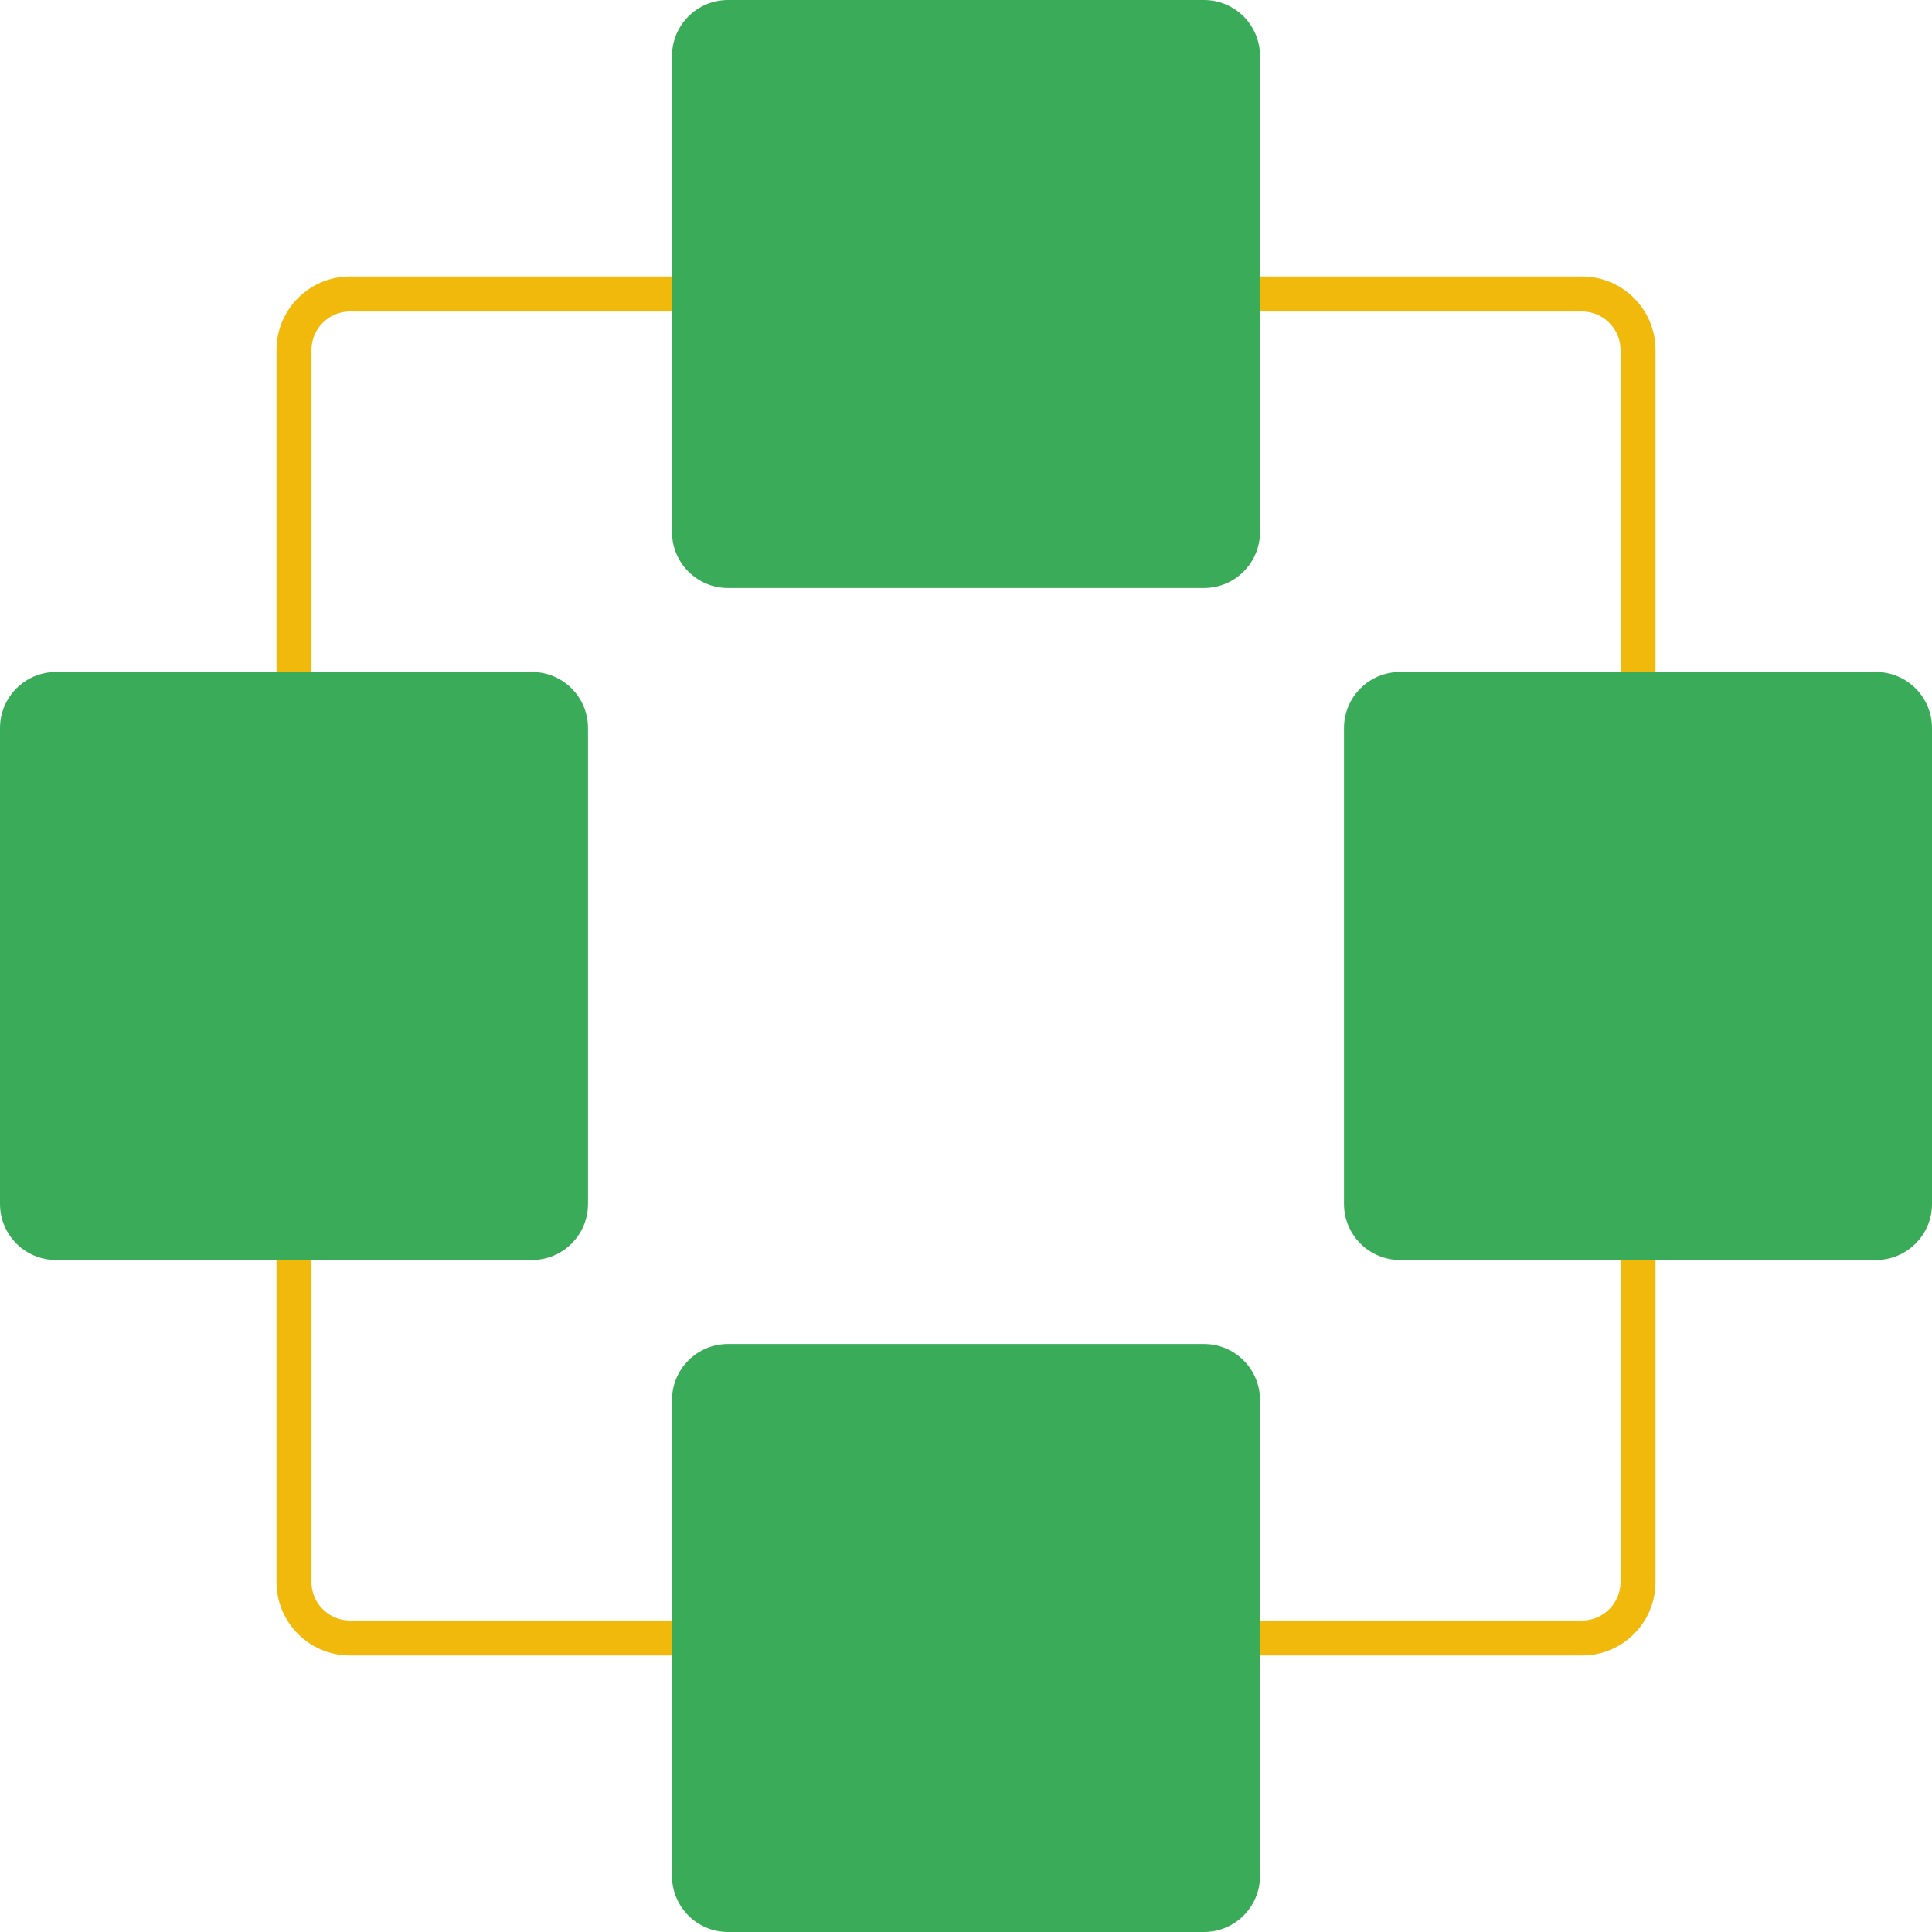
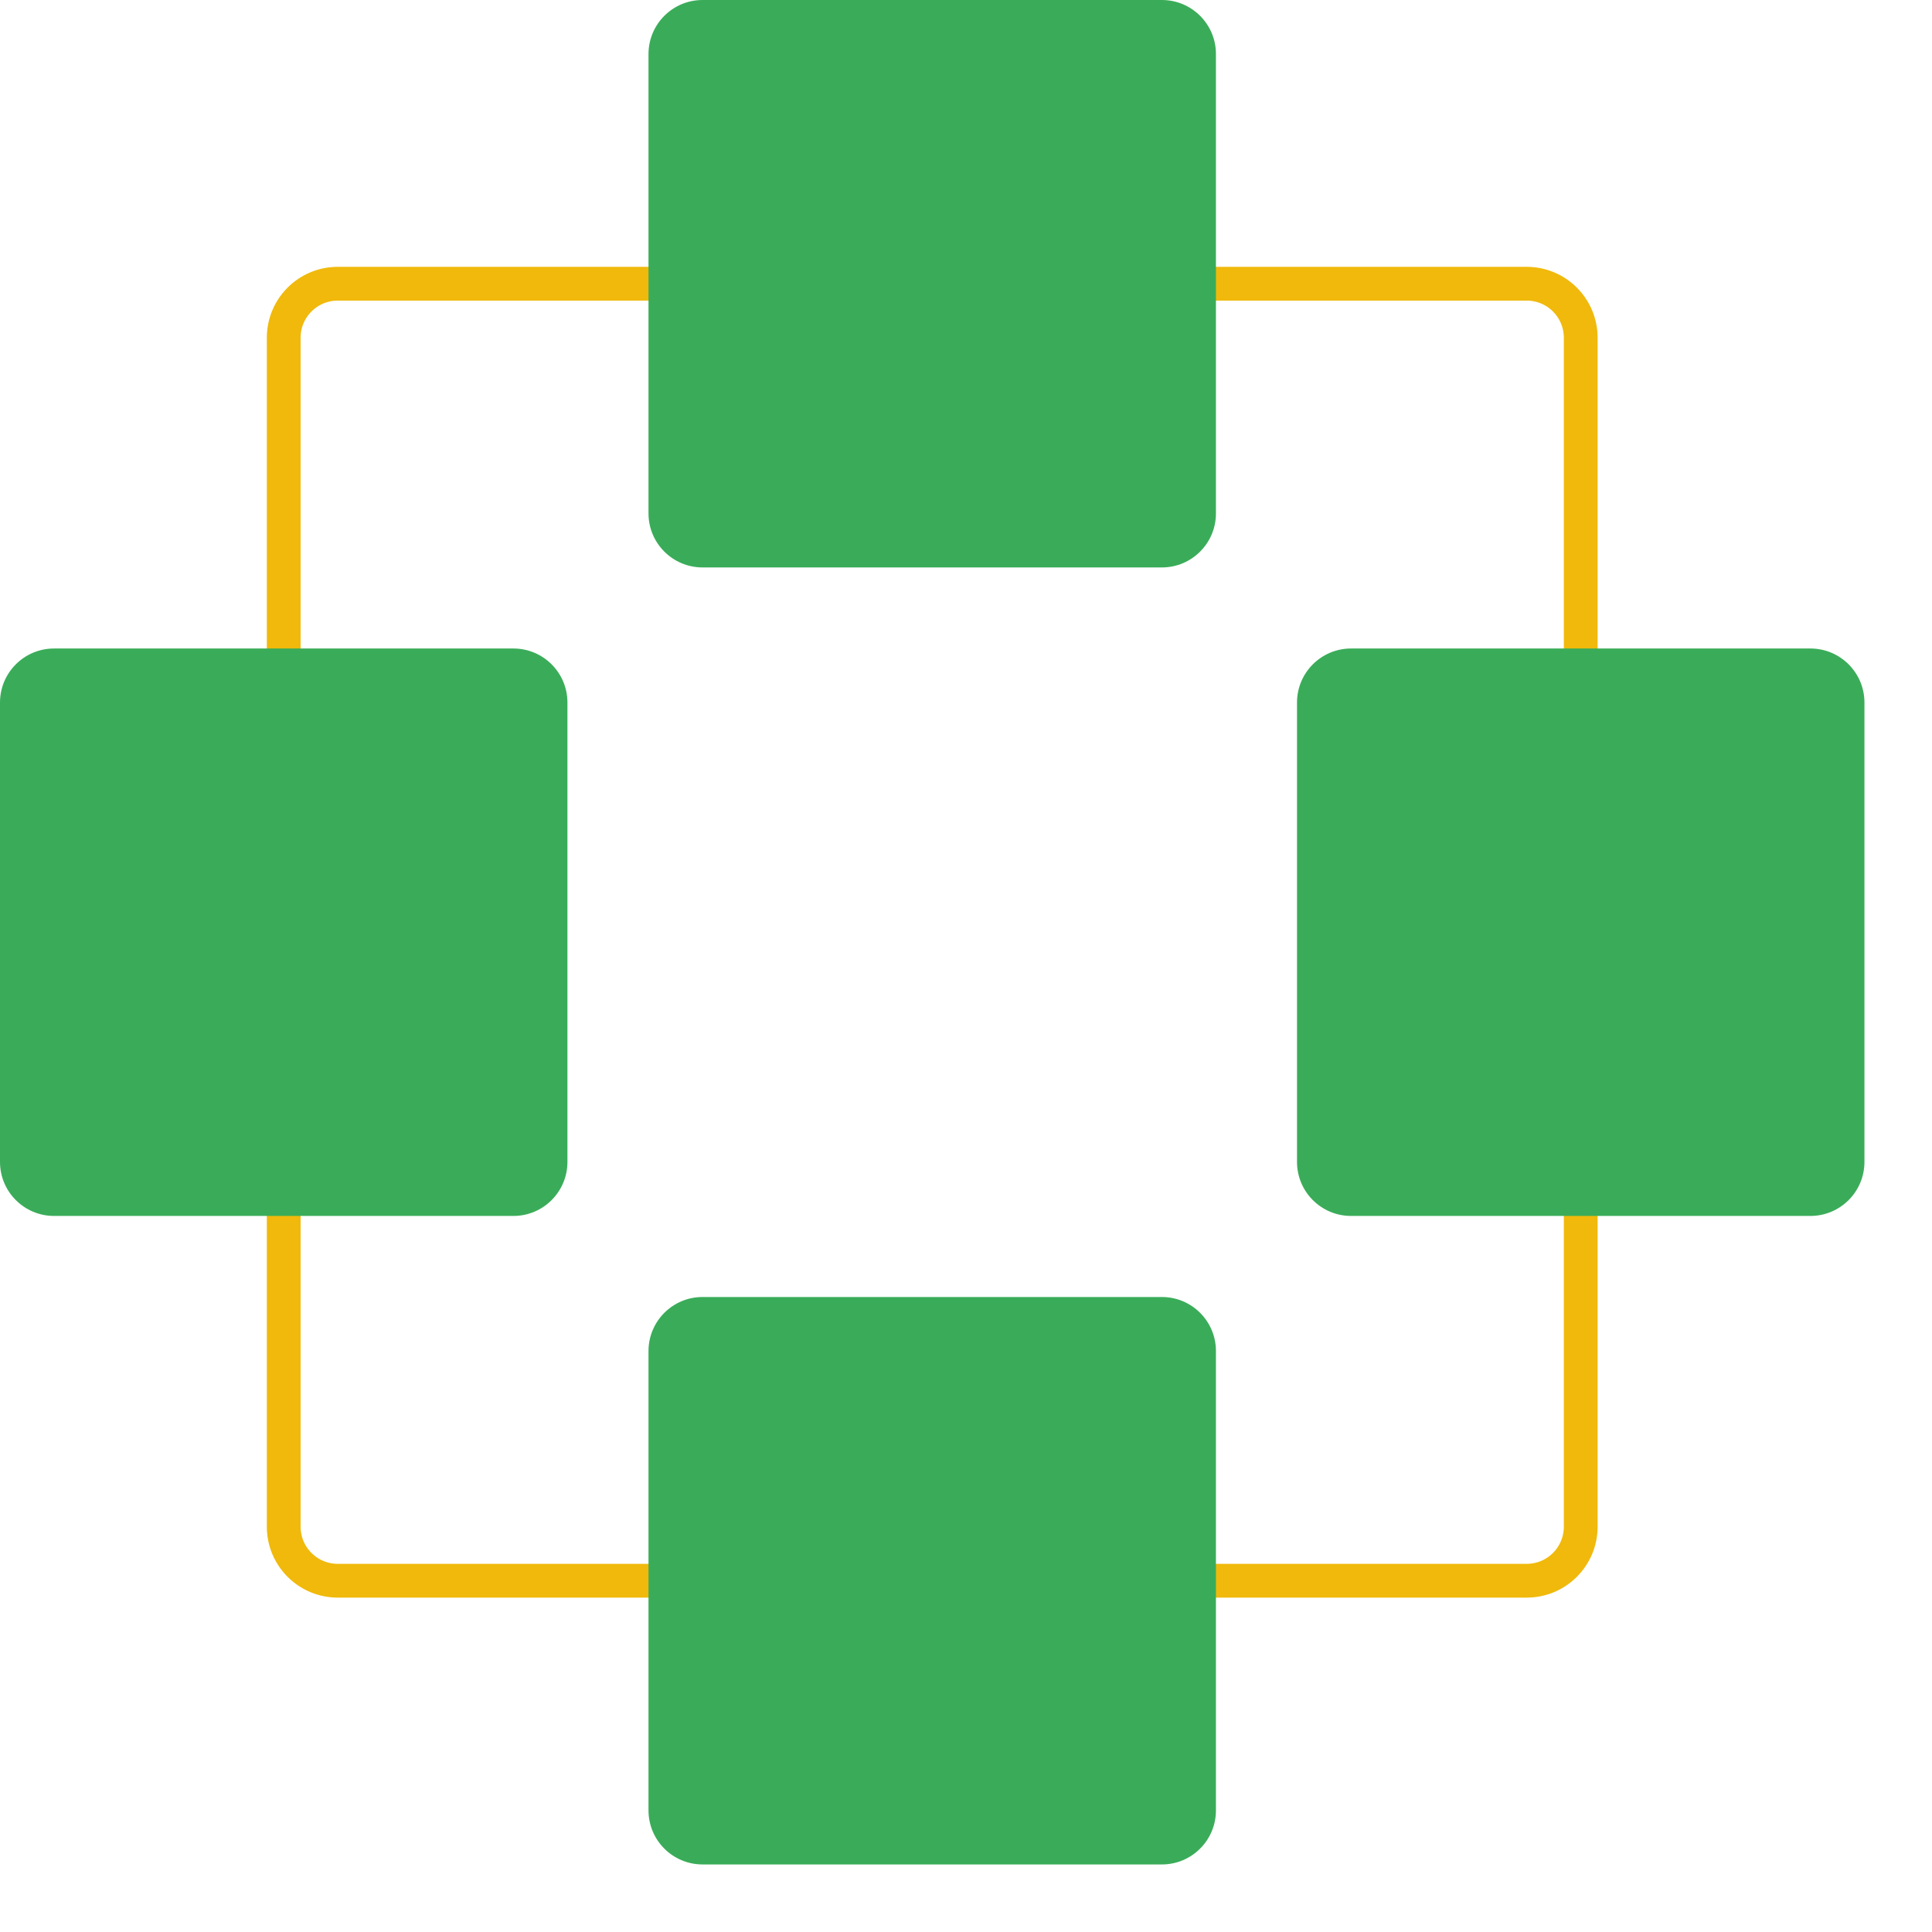
- <svg xmlns="http://www.w3.org/2000/svg" version="1.1">
+ <svg xmlns="http://www.w3.org/2000/svg" version="1.1" viewBox="0 0 143 143">
  <rect x="21" y="21" width="96" height="96" rx="4" ry="4" style="fill: none; stroke: rgb(240, 185, 11); stroke-width: 2.5" />
  <rect x="0" y="48" width="42" height="42" rx="4" ry="4" style="fill: rgb(58, 172, 89)" />
  <rect x="96" y="48" width="42" height="42" rx="4" ry="4" style="fill: rgb(58, 172, 89)" />
  <rect x="48" y="0" width="42" height="42" rx="4" ry="4" style="fill: rgb(58, 172, 89)" />
  <rect x="48" y="96" width="42" height="42" rx="4" ry="4" style="fill: rgb(58, 172, 89)" />
</svg>
